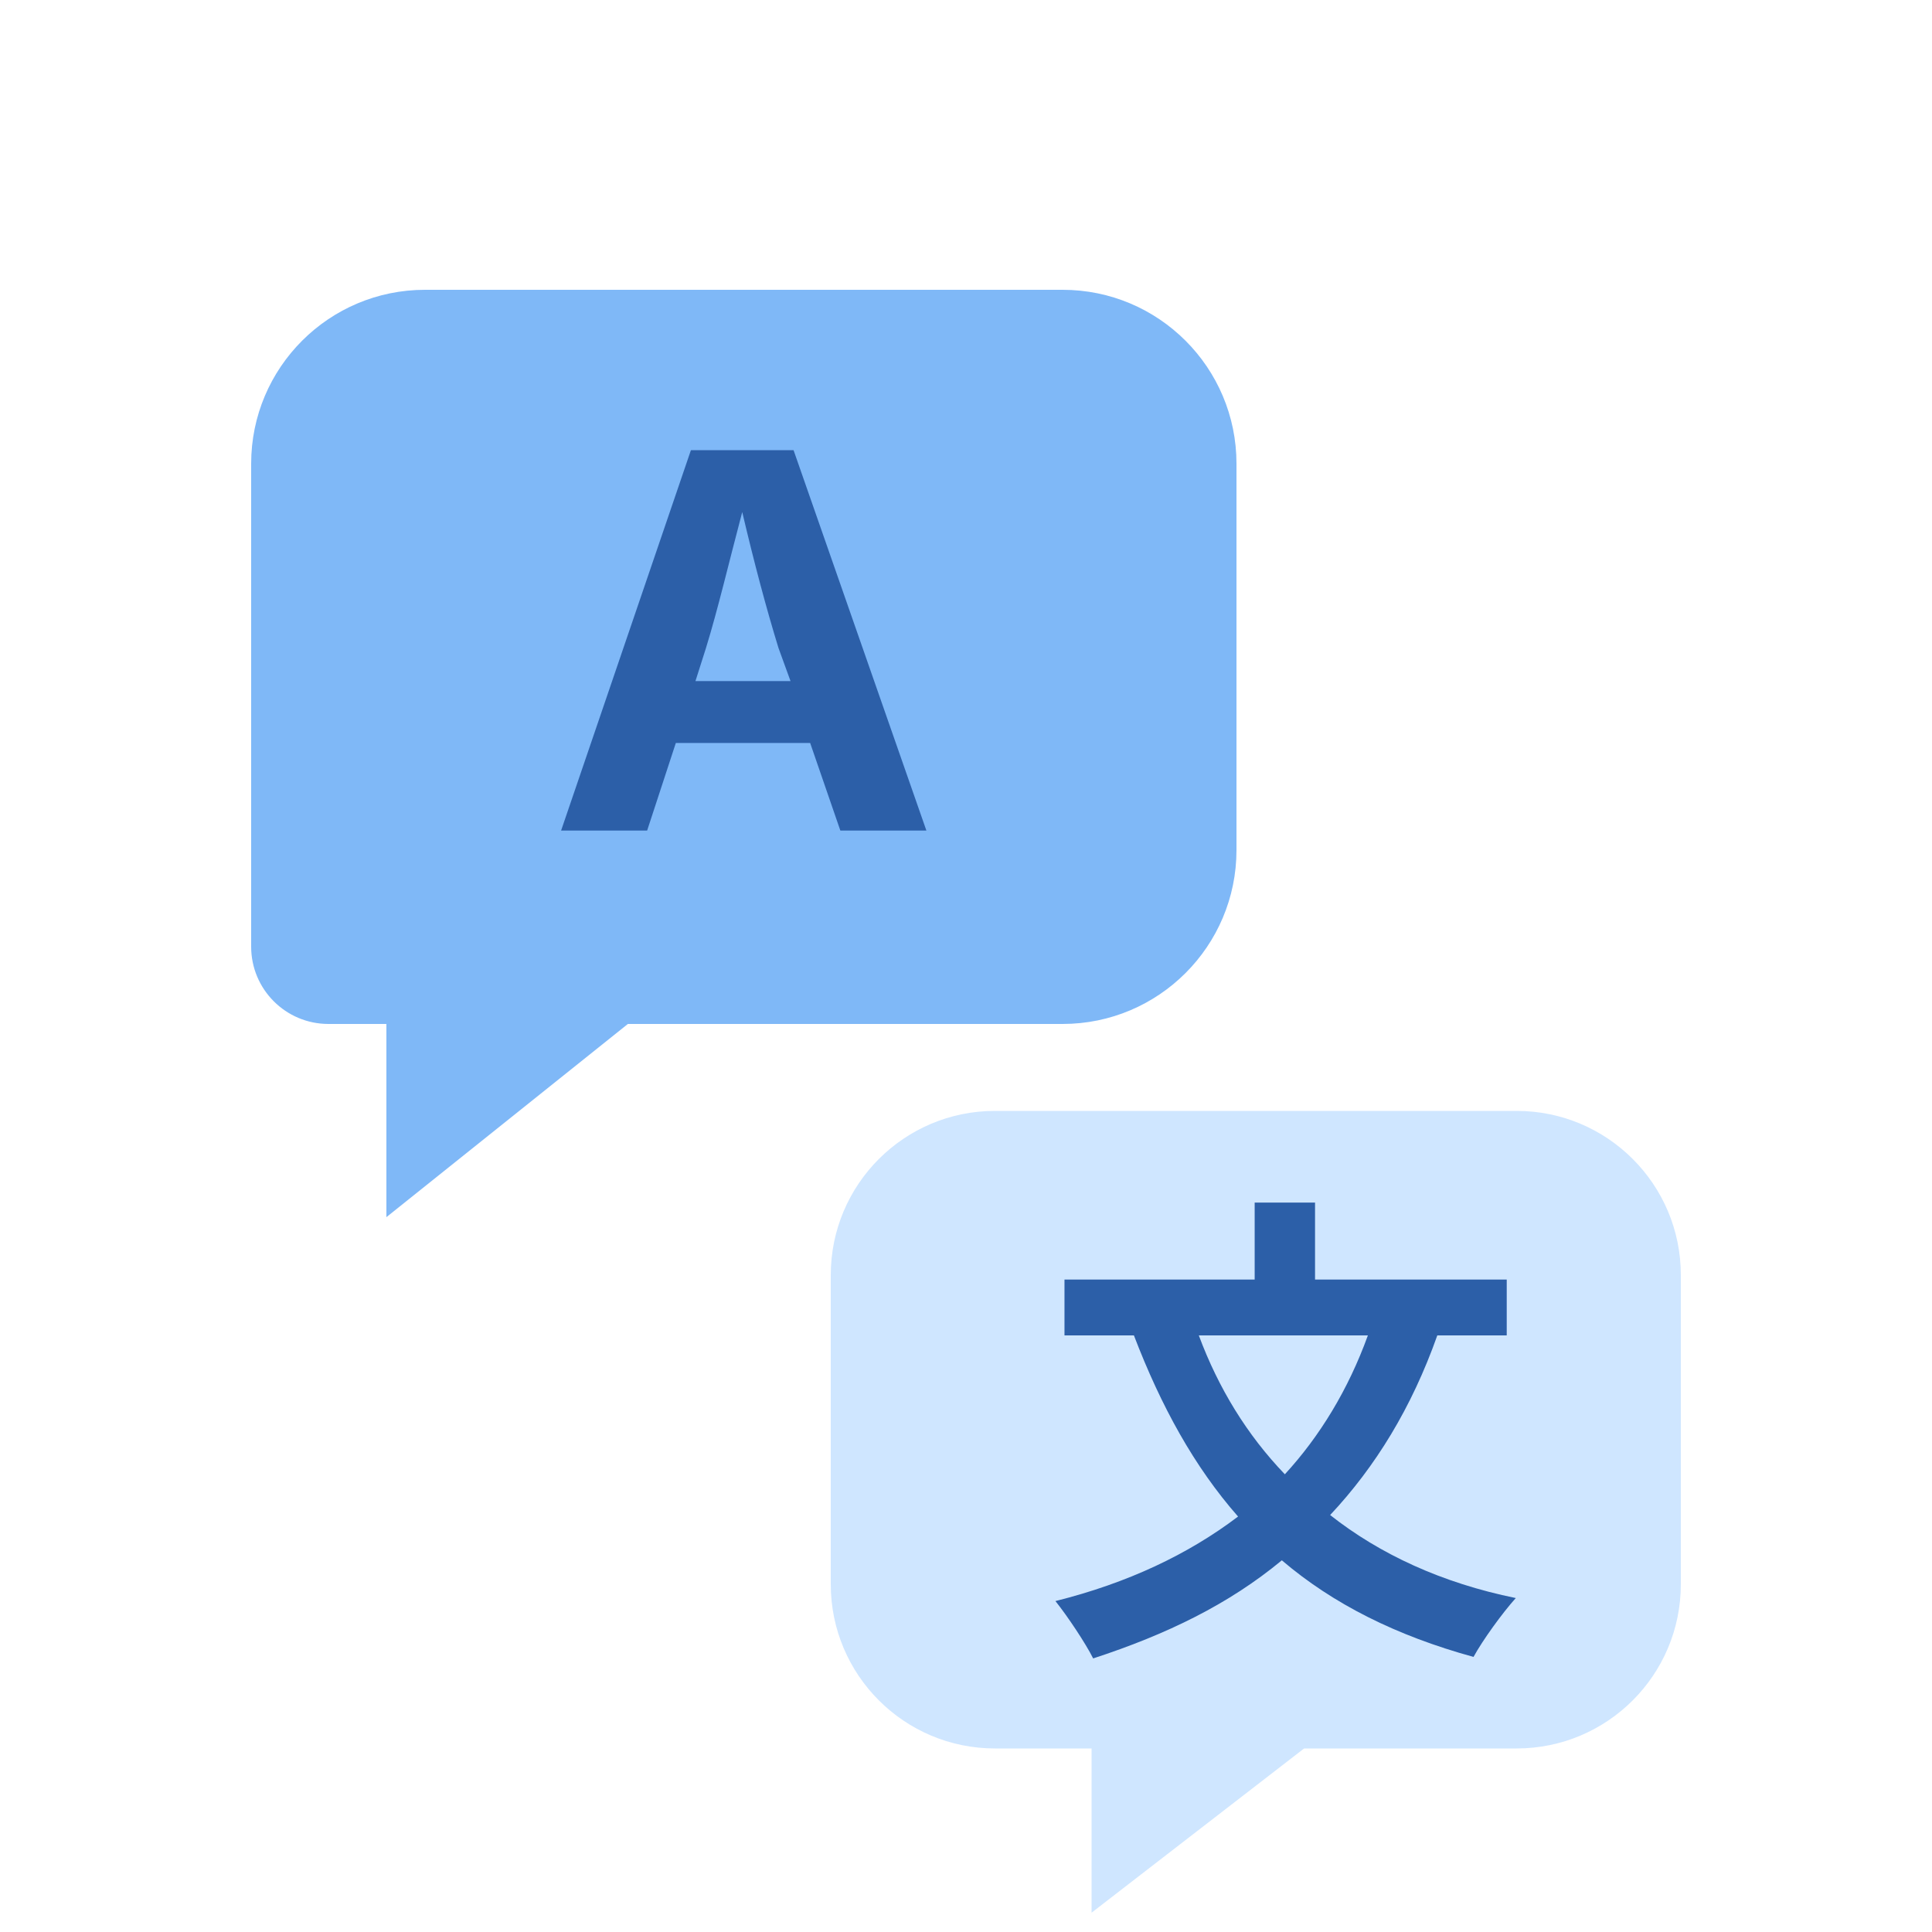
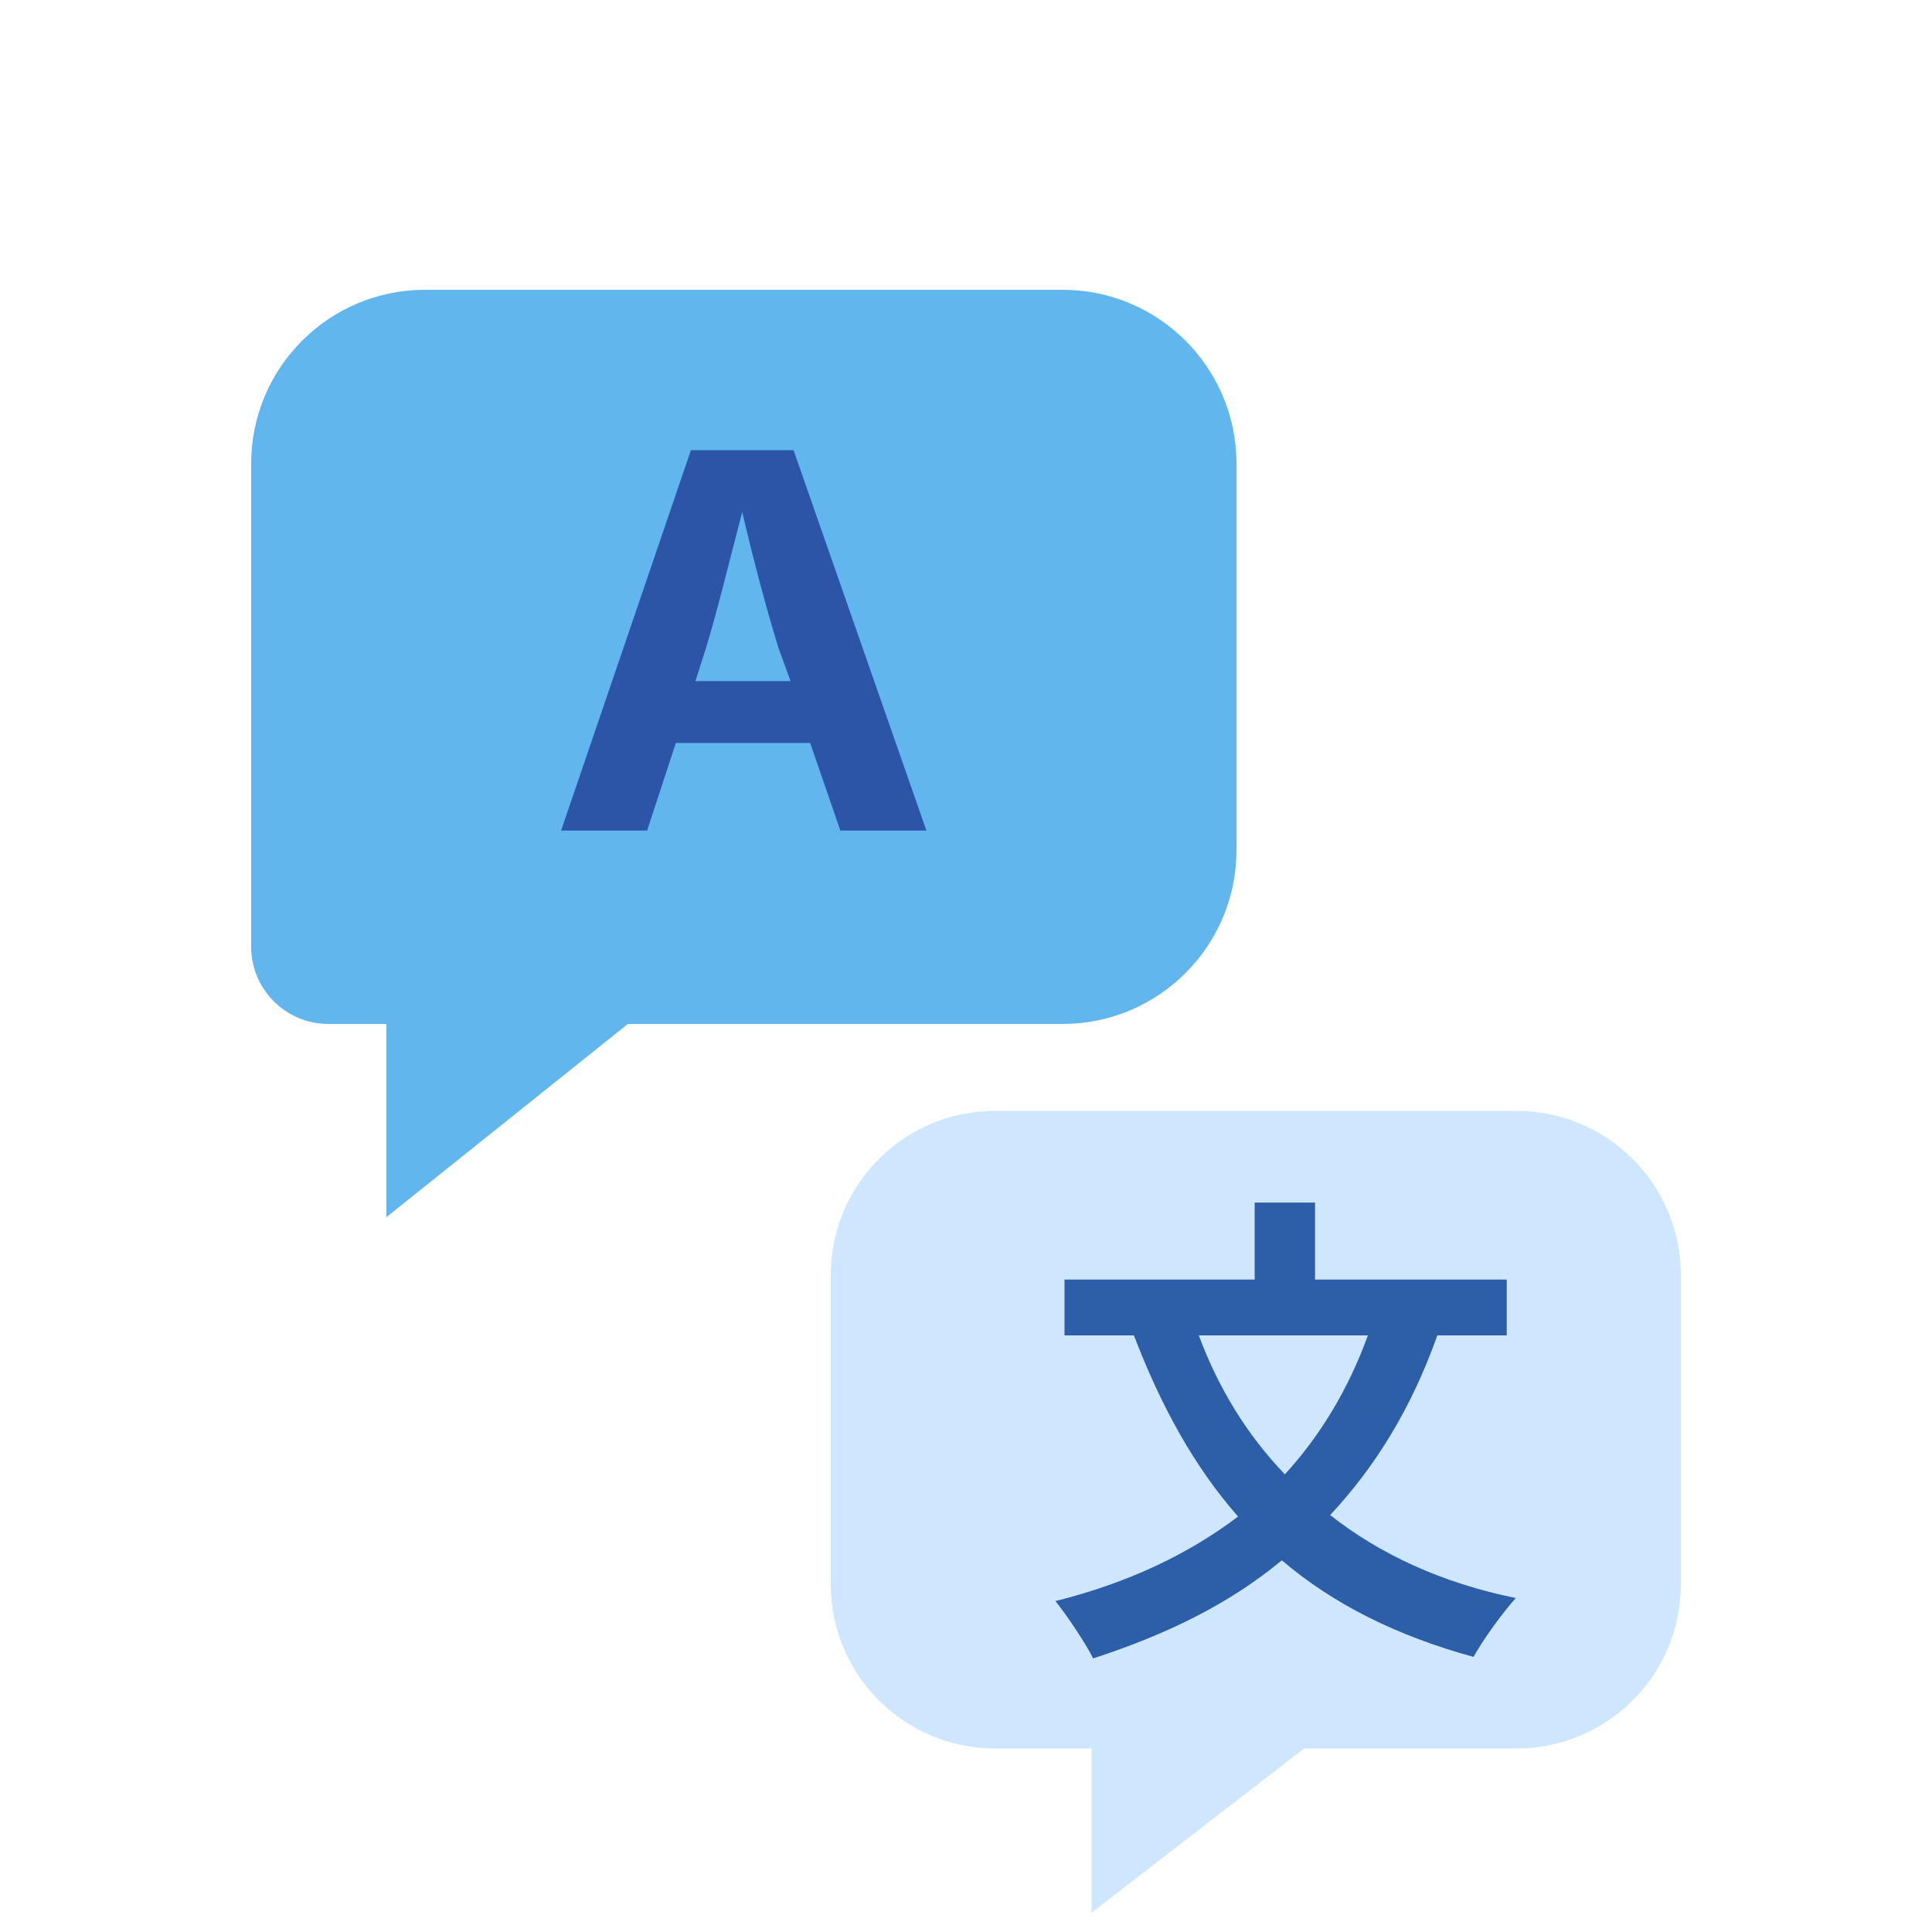
<svg xmlns="http://www.w3.org/2000/svg" width="17" height="17" viewBox="0 0 20 20" aria-hidden="true">
-   <path d="M2.6 4.8a1.8 1.8 0 0 1 1.8-1.8h6.6a1.8 1.8 0 0 1 1.8 1.8v4a1.8 1.8 0 0 1-1.8 1.8H6.5l-2.5 2v-2h-.6a.8.8 0 0 1-.8-.8V4.8Z" fill="#7FB8F7" />
+   <path d="M2.6 4.8a1.8 1.8 0 0 1 1.8-1.8h6.6a1.8 1.8 0 0 1 1.8 1.8v4a1.8 1.8 0 0 1-1.8 1.8H6.5l-2.5 2v-2h-.6a.8.8 0 0 1-.8-.8V4.8Z" fill="#61b6ee" />
  <path d="M8.6 13.2a1.7 1.7 0 0 1 1.7-1.7h5.4a1.7 1.7 0 0 1 1.7 1.7v3.2a1.7 1.7 0 0 1-1.7 1.7h-2.2l-2.2 1.7v-1.7h-1a1.7 1.7 0 0 1-1.7-1.7v-3.2Z" fill="#CFE6FF" />
-   <text x="7.7" y="8.6" text-anchor="middle" font-size="5.4" font-weight="700" fill="#2C5FA8" font-family="system-ui, -apple-system, 'Segoe UI', sans-serif">A</text>
+   <text x="7.7" y="8.6" text-anchor="middle" font-size="5.4" font-weight="700" fill="#2c55a8" font-family="system-ui, -apple-system, 'Segoe UI', sans-serif">A</text>
  <text x="13.3" y="16.7" text-anchor="middle" font-size="5" font-weight="700" fill="#2C5FA8" font-family="system-ui, -apple-system, 'Segoe UI', 'Noto Sans SC', sans-serif">文</text>
</svg>
